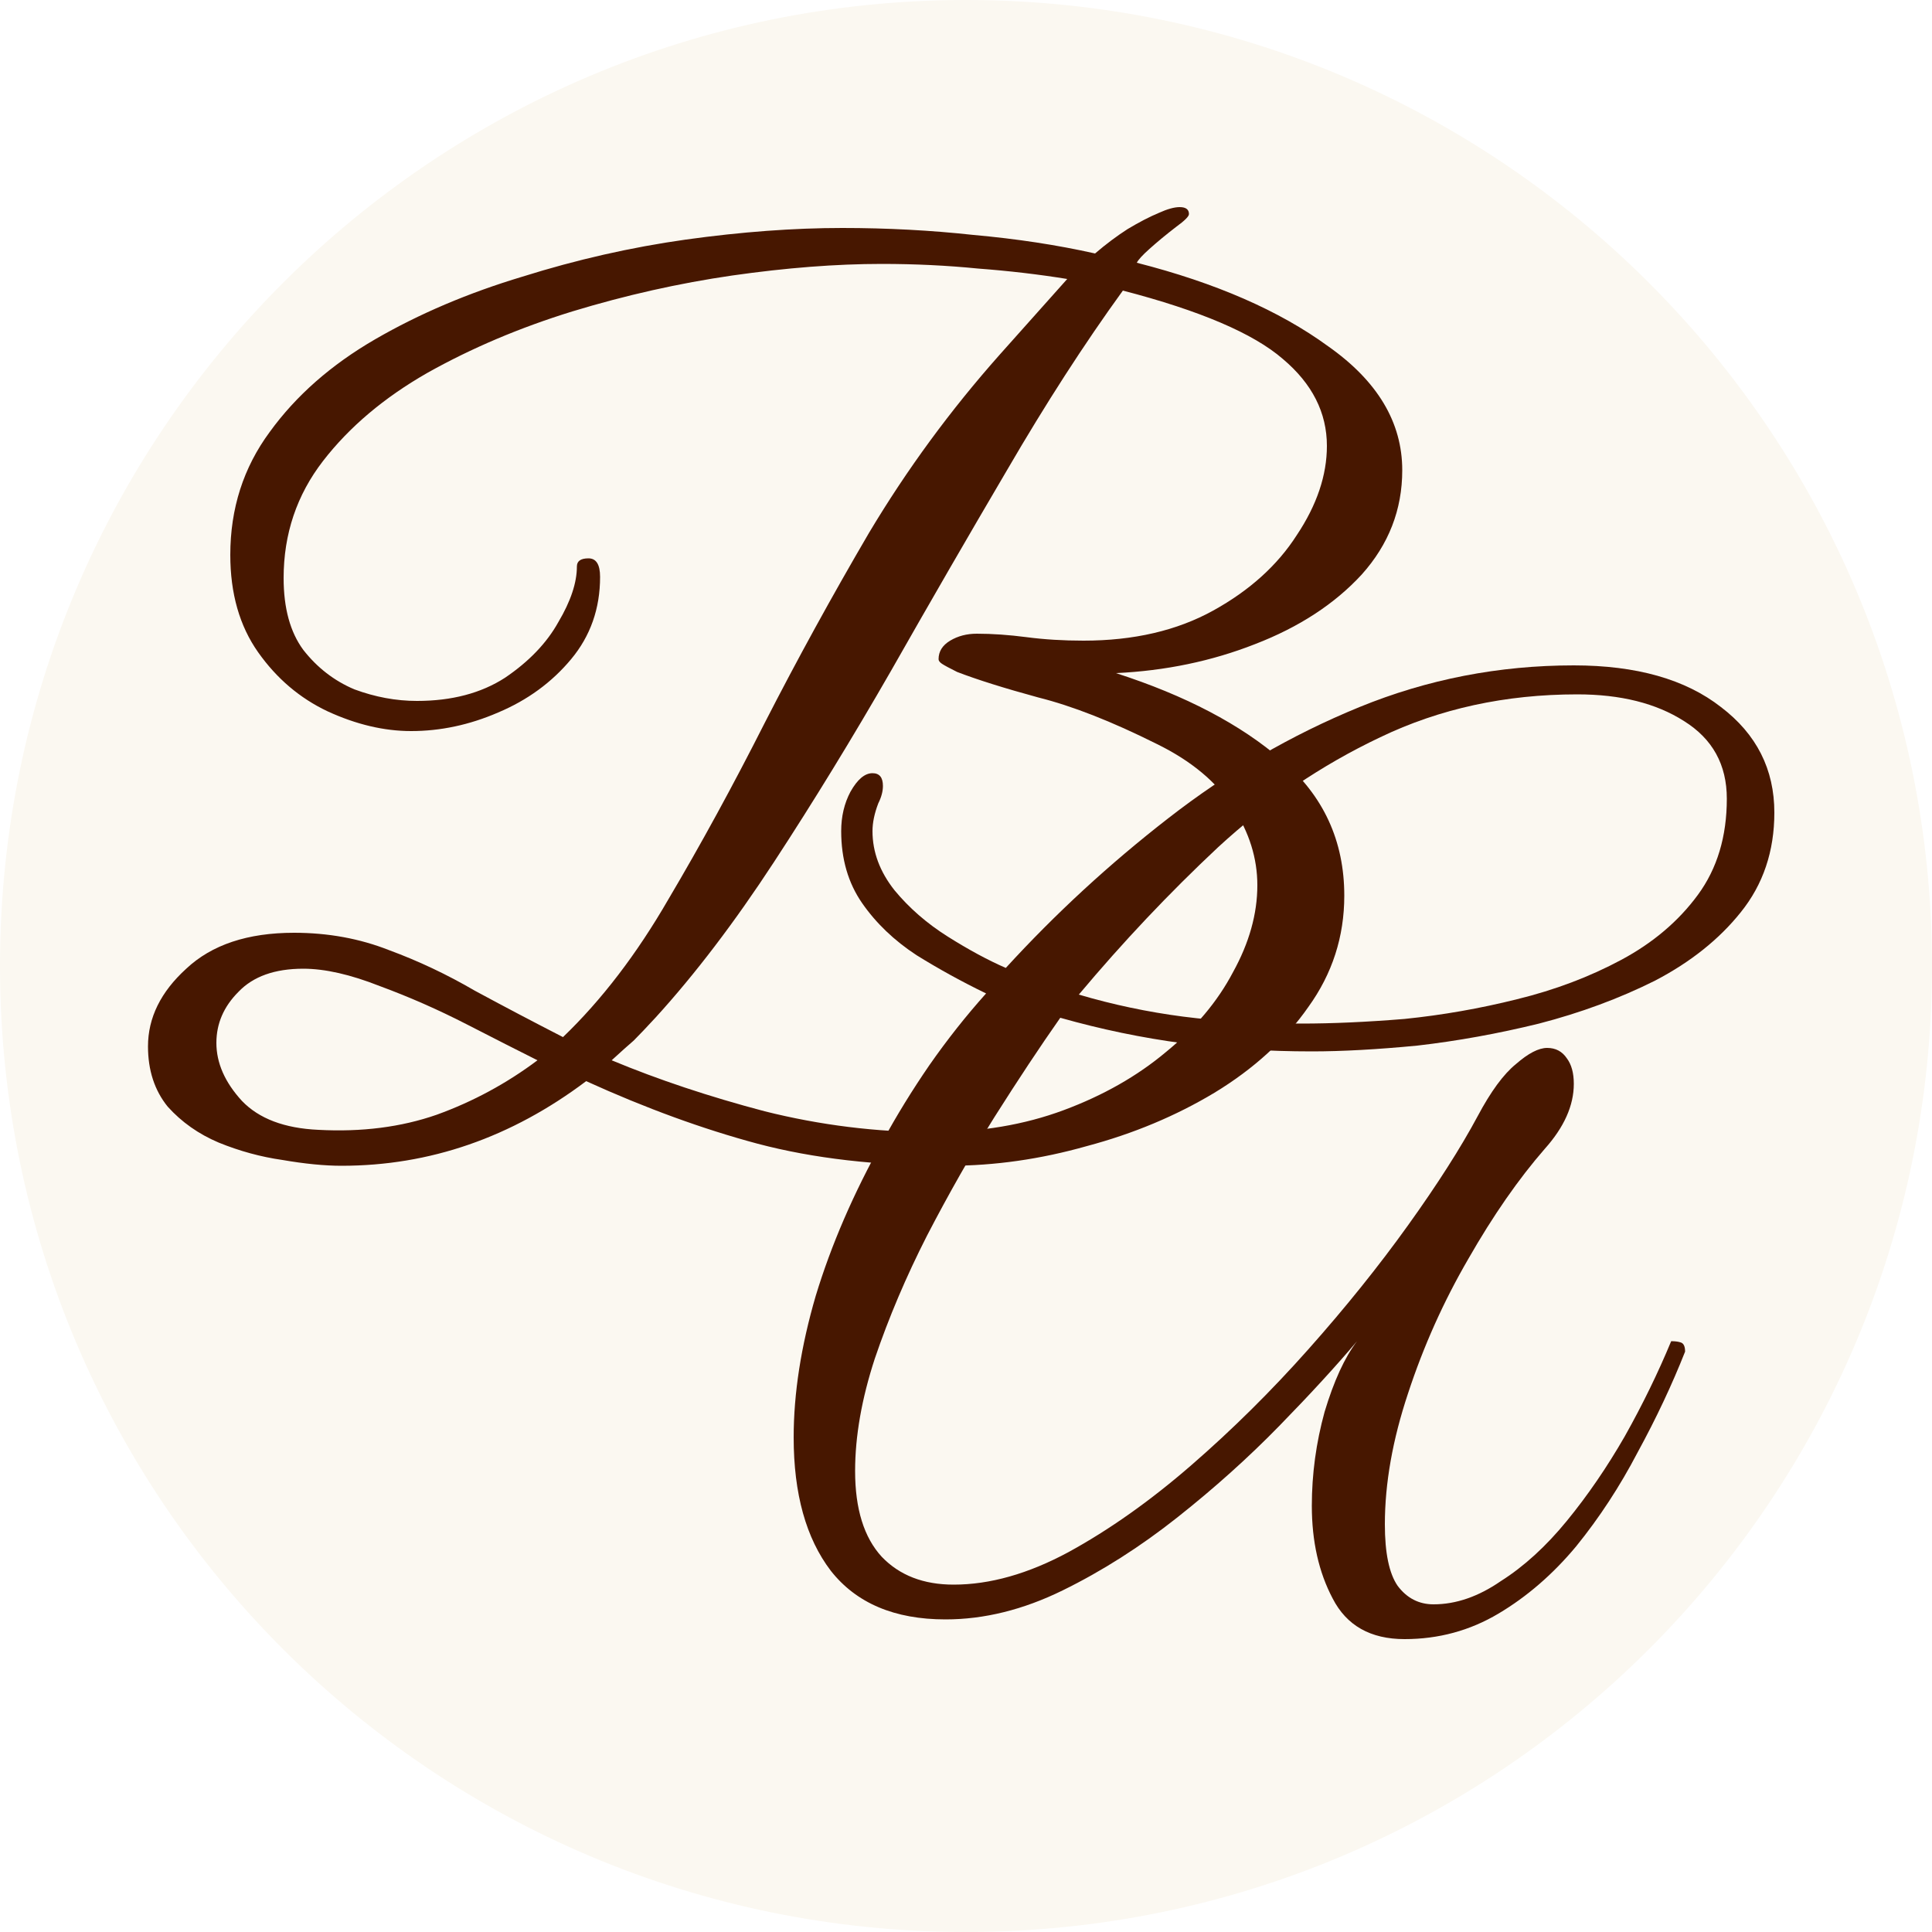
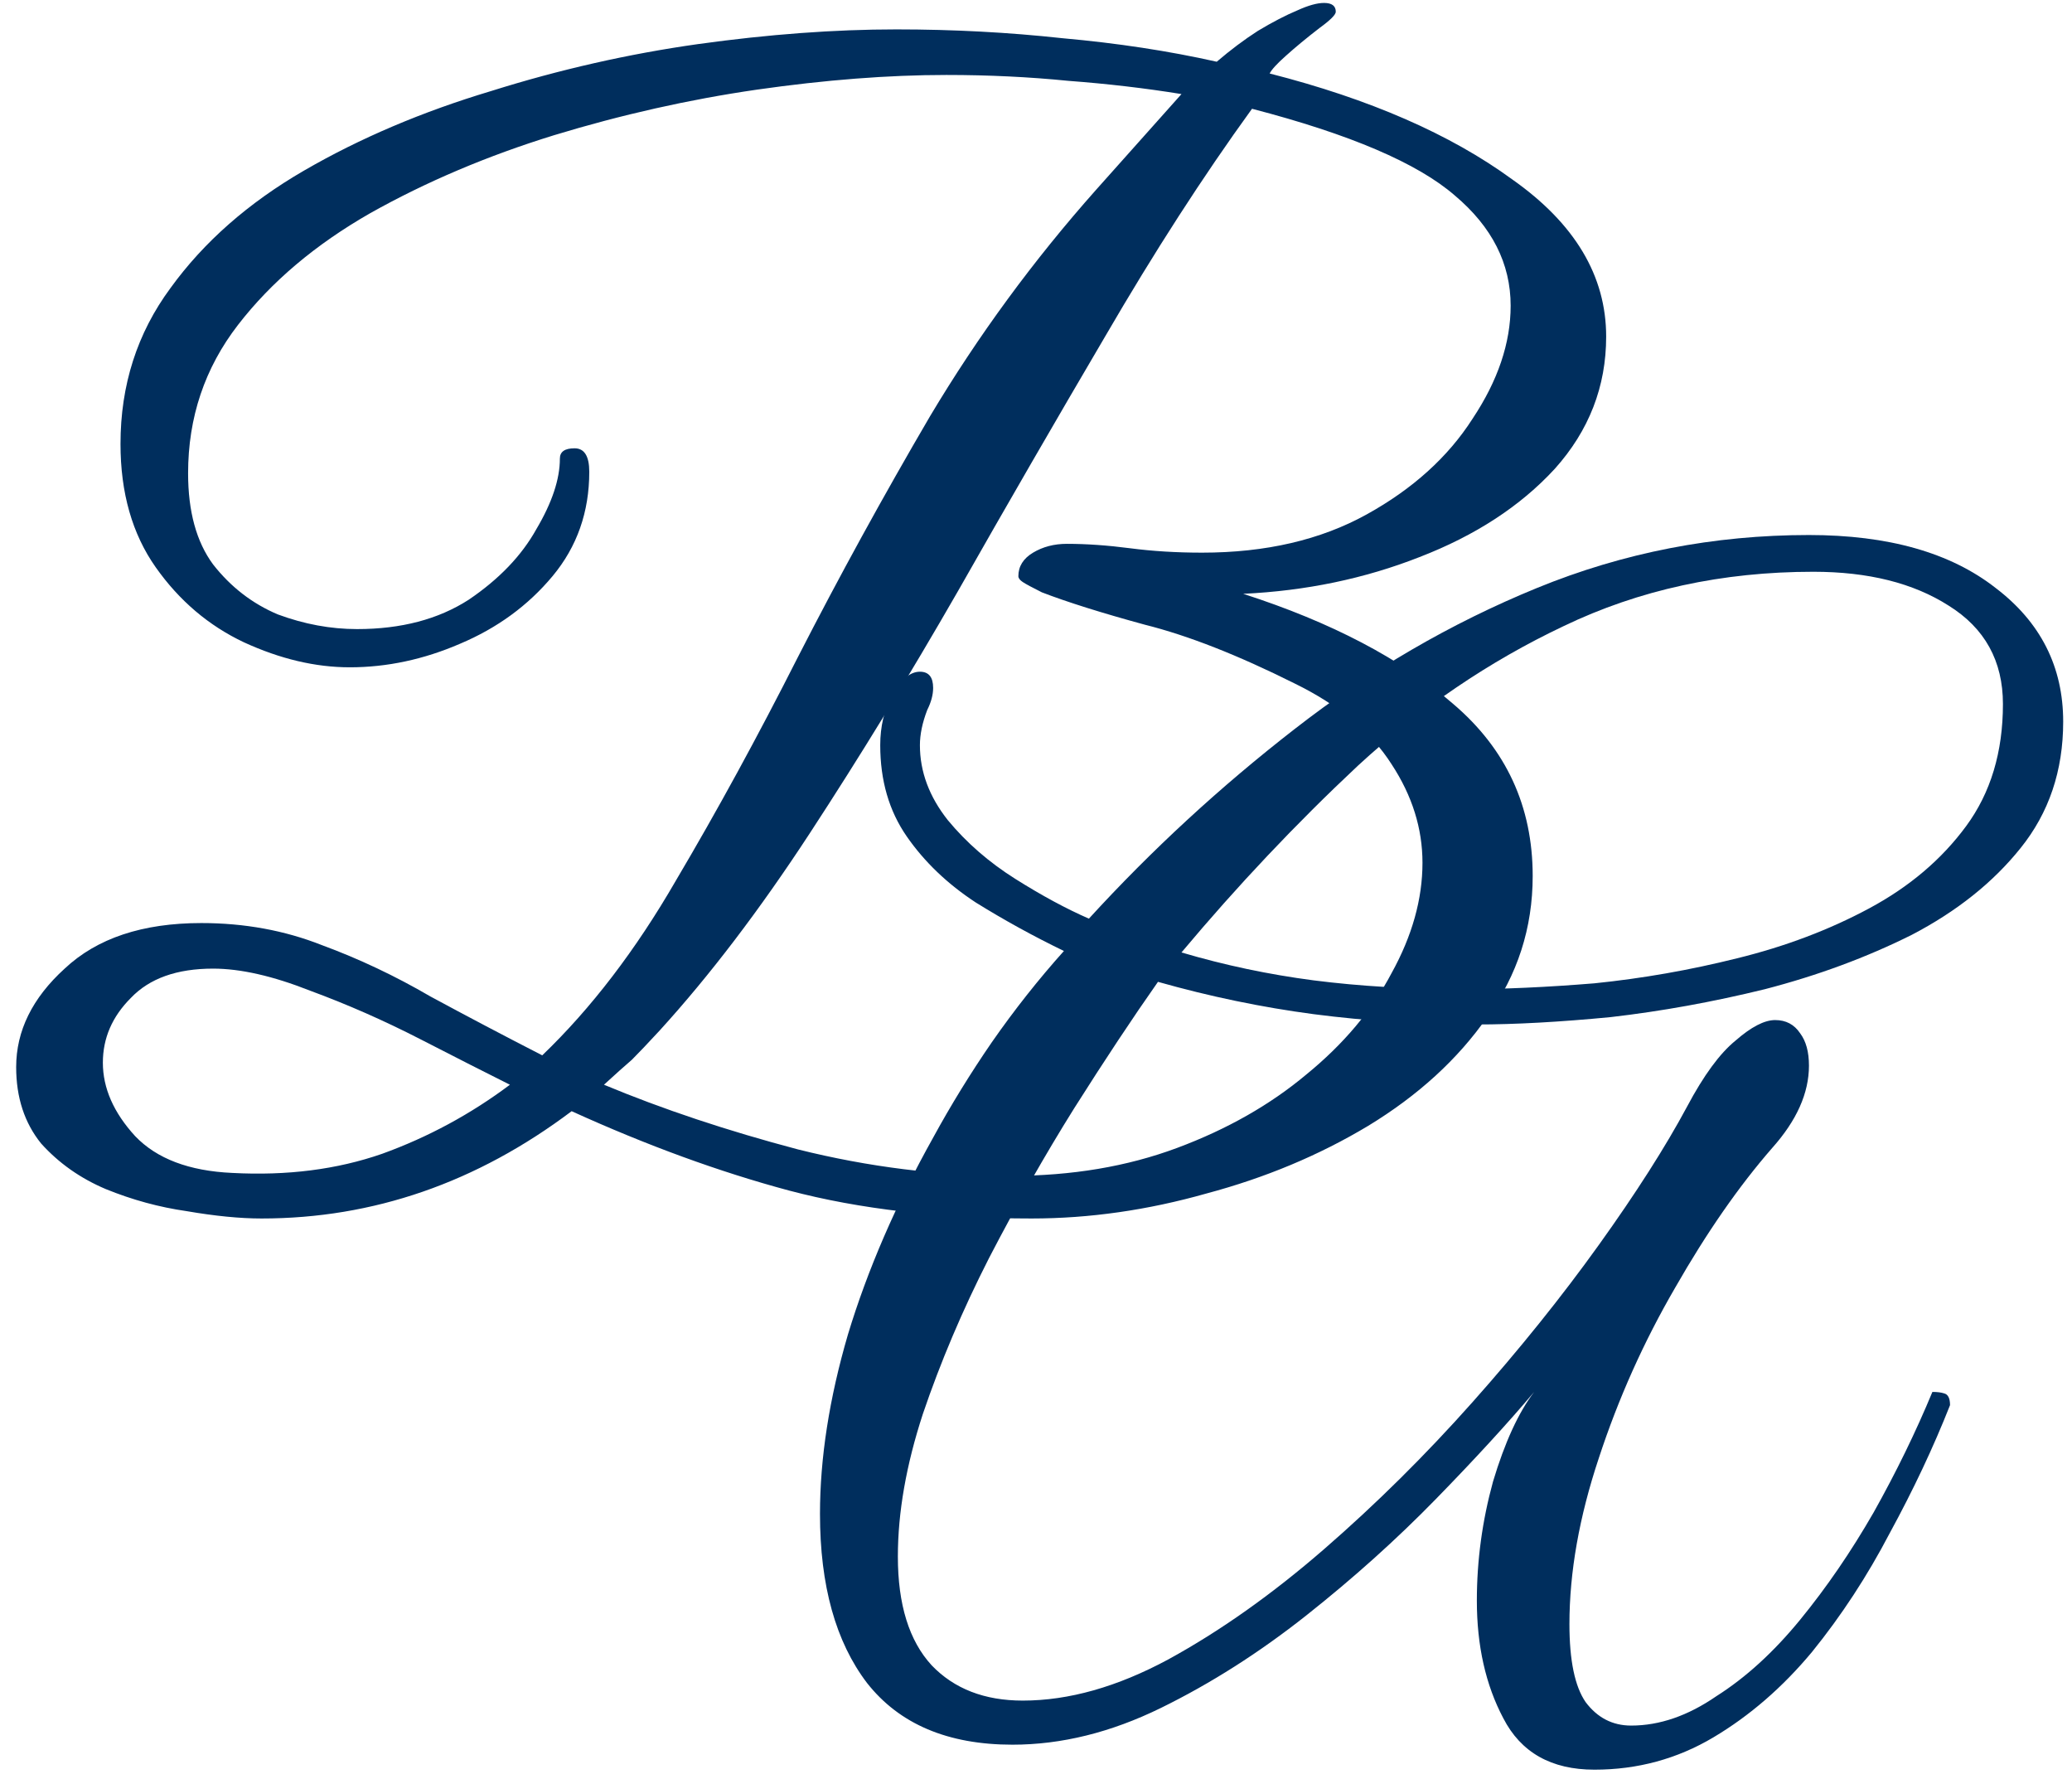
- <svg xmlns="http://www.w3.org/2000/svg" width="100" height="100" viewBox="0 0 100 100" fill="none">
-   <circle cx="50" cy="50" r="50" fill="#FBF8F1" />
-   <path d="M17.68 60.34C16.8 60.34 15.78 60.24 14.62 60.04C13.5 59.88 12.4 59.58 11.32 59.14C10.28 58.7 9.4 58.08 8.68 57.28C8 56.44 7.66 55.4 7.66 54.16C7.66 52.68 8.32 51.34 9.64 50.14C10.96 48.9 12.82 48.28 15.22 48.28C16.98 48.28 18.62 48.58 20.14 49.18C21.66 49.74 23.14 50.44 24.58 51.28C26.06 52.08 27.58 52.88 29.14 53.68C31.14 51.76 32.96 49.38 34.6 46.54C36.28 43.7 37.94 40.66 39.58 37.42C41.26 34.14 43.06 30.86 44.98 27.58C46.94 24.3 49.2 21.22 51.76 18.34L55.24 14.44C53.76 14.2 52.22 14.02 50.62 13.9C49.02 13.74 47.36 13.66 45.64 13.66C43.28 13.66 40.7 13.86 37.9 14.26C35.14 14.66 32.38 15.28 29.62 16.12C26.9 16.96 24.4 18.02 22.12 19.3C19.88 20.58 18.08 22.1 16.72 23.86C15.36 25.62 14.68 27.64 14.68 29.92C14.68 31.48 15.02 32.72 15.7 33.64C16.42 34.56 17.3 35.24 18.34 35.68C19.42 36.08 20.5 36.28 21.58 36.28C23.38 36.28 24.9 35.88 26.14 35.08C27.38 34.24 28.3 33.28 28.9 32.2C29.54 31.12 29.86 30.16 29.86 29.32C29.86 29.04 30.06 28.9 30.46 28.9C30.86 28.9 31.06 29.22 31.06 29.86C31.06 31.5 30.56 32.92 29.56 34.12C28.56 35.32 27.3 36.24 25.78 36.88C24.3 37.52 22.8 37.84 21.28 37.84C19.88 37.84 18.44 37.5 16.96 36.82C15.52 36.14 14.32 35.12 13.36 33.76C12.4 32.4 11.92 30.72 11.92 28.72C11.92 26.32 12.6 24.2 13.96 22.36C15.32 20.48 17.14 18.88 19.42 17.56C21.7 16.24 24.24 15.16 27.04 14.32C29.84 13.44 32.66 12.8 35.5 12.4C38.38 12 41.08 11.8 43.6 11.8C45.92 11.8 48.18 11.92 50.38 12.16C52.62 12.36 54.72 12.68 56.68 13.12C57.24 12.64 57.8 12.22 58.36 11.86C58.96 11.5 59.5 11.22 59.98 11.02C60.42 10.82 60.78 10.72 61.06 10.72C61.38 10.72 61.54 10.84 61.54 11.08C61.54 11.2 61.32 11.42 60.88 11.74C60.36 12.14 59.9 12.52 59.5 12.88C59.14 13.2 58.92 13.44 58.84 13.6C62.92 14.64 66.22 16.08 68.74 17.92C71.3 19.72 72.58 21.86 72.58 24.34C72.58 26.38 71.88 28.18 70.48 29.74C69.08 31.26 67.24 32.46 64.96 33.34C62.72 34.22 60.32 34.72 57.76 34.84C61.36 36 64.22 37.5 66.34 39.34C68.5 41.18 69.58 43.52 69.58 46.36C69.58 48.48 68.96 50.4 67.72 52.12C66.52 53.84 64.9 55.32 62.86 56.56C60.86 57.76 58.66 58.68 56.26 59.32C53.86 60 51.48 60.34 49.12 60.34C45.4 60.34 42.1 59.96 39.22 59.2C36.38 58.44 33.42 57.36 30.34 55.96C26.46 58.88 22.24 60.34 17.68 60.34ZM48.28 58.6C50.76 58.6 53.02 58.22 55.06 57.46C57.1 56.7 58.86 55.7 60.34 54.46C61.86 53.22 63.02 51.84 63.82 50.32C64.66 48.8 65.08 47.3 65.08 45.82C65.08 44.42 64.66 43.08 63.82 41.8C62.98 40.48 61.66 39.38 59.86 38.5C57.54 37.34 55.5 36.54 53.74 36.1C51.98 35.62 50.58 35.18 49.54 34.78C49.14 34.58 48.88 34.44 48.76 34.36C48.64 34.28 48.58 34.2 48.58 34.12C48.58 33.72 48.78 33.4 49.18 33.16C49.58 32.92 50.04 32.8 50.56 32.8C51.36 32.8 52.22 32.86 53.14 32.98C54.06 33.1 55.04 33.16 56.08 33.16C58.68 33.16 60.92 32.64 62.8 31.6C64.68 30.56 66.12 29.26 67.12 27.7C68.16 26.14 68.68 24.6 68.68 23.08C68.68 21.36 67.92 19.86 66.4 18.58C64.88 17.26 62.12 16.08 58.12 15.04C56.12 17.8 54.12 20.9 52.12 24.34C50.12 27.74 48.12 31.2 46.12 34.72C44.12 38.2 42.1 41.5 40.06 44.62C38.02 47.74 35.98 50.42 33.94 52.66C33.46 53.18 33.08 53.58 32.8 53.86C32.52 54.1 32.14 54.44 31.66 54.88C34.06 55.88 36.7 56.76 39.58 57.52C42.46 58.24 45.36 58.6 48.28 58.6ZM16.48 58.48C18.72 58.6 20.76 58.34 22.6 57.7C24.48 57.02 26.22 56.08 27.82 54.88C26.86 54.4 25.64 53.78 24.16 53.02C22.68 52.26 21.18 51.6 19.66 51.04C18.14 50.44 16.82 50.14 15.7 50.14C14.22 50.14 13.1 50.54 12.34 51.34C11.58 52.1 11.2 52.98 11.2 53.98C11.2 55.02 11.64 56.02 12.52 56.98C13.4 57.9 14.72 58.4 16.48 58.48Z" fill="#471700" />
-   <path d="M72.7 84.84C70.94 84.84 69.7 84.14 68.98 82.74C68.26 81.38 67.9 79.78 67.9 77.94C67.9 76.3 68.12 74.68 68.56 73.08C69.04 71.48 69.6 70.26 70.24 69.42C69.16 70.7 67.82 72.16 66.22 73.8C64.62 75.44 62.86 77.02 60.94 78.54C59.02 80.06 57.04 81.32 55 82.32C52.96 83.32 50.94 83.82 48.94 83.82C46.3 83.82 44.32 82.98 43 81.3C41.72 79.62 41.08 77.32 41.08 74.4C41.08 72.12 41.46 69.68 42.22 67.08C43.02 64.44 44.18 61.76 45.7 59.04C46.42 57.72 47.22 56.42 48.1 55.14C49.02 53.82 50 52.58 51.04 51.42C49.8 50.82 48.6 50.16 47.44 49.44C46.28 48.68 45.34 47.78 44.62 46.74C43.9 45.7 43.54 44.46 43.54 43.02C43.54 42.26 43.7 41.58 44.02 40.98C44.38 40.34 44.76 40.02 45.16 40.02C45.52 40.02 45.7 40.24 45.7 40.68C45.7 40.96 45.62 41.26 45.46 41.58C45.26 42.1 45.16 42.58 45.16 43.02C45.16 44.1 45.54 45.12 46.3 46.08C47.06 47 47.98 47.8 49.06 48.48C50.14 49.16 51.14 49.7 52.06 50.1C54.62 47.3 57.42 44.72 60.46 42.36C63.54 39.96 66.84 38.04 70.36 36.6C73.88 35.16 77.58 34.44 81.46 34.44C84.7 34.44 87.24 35.16 89.08 36.6C90.92 38 91.84 39.82 91.84 42.06C91.84 44.06 91.26 45.78 90.1 47.22C88.98 48.62 87.5 49.8 85.66 50.76C83.82 51.68 81.82 52.42 79.66 52.98C77.54 53.5 75.44 53.88 73.36 54.12C71.28 54.32 69.46 54.42 67.9 54.42C65.62 54.42 63.4 54.28 61.24 54C59.12 53.72 57 53.28 54.88 52.68C53.84 54.16 52.7 55.88 51.46 57.84C50.26 59.76 49.1 61.8 47.98 63.96C46.9 66.08 46 68.2 45.28 70.32C44.6 72.4 44.26 74.34 44.26 76.14C44.26 78.1 44.72 79.58 45.64 80.58C46.56 81.54 47.8 82.02 49.36 82.02C51.24 82.02 53.22 81.46 55.3 80.34C57.42 79.18 59.54 77.68 61.66 75.84C63.78 74 65.8 72 67.72 69.84C69.64 67.68 71.36 65.54 72.88 63.42C74.4 61.3 75.6 59.42 76.48 57.78C77.16 56.5 77.82 55.6 78.46 55.08C79.1 54.52 79.64 54.24 80.08 54.24C80.52 54.24 80.86 54.42 81.1 54.78C81.34 55.1 81.46 55.54 81.46 56.1C81.46 57.22 80.96 58.34 79.96 59.46C78.6 61.02 77.28 62.92 76 65.16C74.72 67.36 73.68 69.68 72.88 72.12C72.08 74.52 71.68 76.78 71.68 78.9C71.68 80.38 71.9 81.44 72.34 82.08C72.82 82.72 73.44 83.04 74.2 83.04C75.36 83.04 76.52 82.64 77.68 81.84C78.88 81.08 80.02 80.04 81.1 78.72C82.18 77.4 83.18 75.94 84.1 74.34C85.02 72.7 85.82 71.06 86.5 69.42C86.7 69.42 86.86 69.44 86.98 69.48C87.14 69.52 87.22 69.68 87.22 69.96C86.54 71.68 85.72 73.42 84.76 75.18C83.84 76.94 82.78 78.56 81.58 80.04C80.38 81.48 79.04 82.64 77.56 83.52C76.08 84.4 74.46 84.84 72.7 84.84ZM67.36 52.98C68.96 52.98 70.74 52.9 72.7 52.74C74.66 52.54 76.6 52.2 78.52 51.72C80.48 51.24 82.28 50.56 83.92 49.68C85.56 48.8 86.88 47.68 87.88 46.32C88.88 44.96 89.38 43.3 89.38 41.34C89.38 39.58 88.64 38.24 87.16 37.32C85.72 36.4 83.88 35.94 81.64 35.94C77.92 35.94 74.52 36.68 71.44 38.16C68.4 39.6 65.6 41.5 63.04 43.86C60.52 46.22 58.12 48.76 55.84 51.48C57.6 52 59.4 52.38 61.24 52.62C63.12 52.86 65.16 52.98 67.36 52.98Z" fill="#471700" />
+ <svg xmlns="http://www.w3.org/2000/svg" width="141" height="121" viewBox="0 0 141 121" fill="none">
+   <path d="M108.5 120.4C105.567 120.4 103.5 119.233 102.3 116.9C101.1 114.633 100.5 111.967 100.5 108.9C100.5 106.167 100.867 103.467 101.6 100.8C102.4 98.133 103.333 96.1 104.4 94.7C102.6 96.833 100.367 99.267 97.7 102C95.033 104.733 92.1 107.367 88.9 109.9C85.7 112.433 82.4 114.533 79 116.2C75.6 117.867 72.233 118.7 68.9 118.7C64.5 118.7 61.2 117.3 59 114.5C56.867 111.7 55.8 107.867 55.8 103C55.8 99.2 56.433 95.133 57.7 90.8C59.033 86.4 60.967 81.933 63.5 77.4C64.7 75.2 66.033 73.033 67.5 70.9C69.033 68.7 70.667 66.633 72.4 64.7C70.333 63.7 68.333 62.6 66.4 61.4C64.467 60.133 62.9 58.633 61.7 56.9C60.5 55.167 59.9 53.1 59.9 50.7C59.9 49.433 60.167 48.3 60.7 47.3C61.3 46.233 61.933 45.7 62.6 45.7C63.2 45.7 63.5 46.067 63.5 46.8C63.5 47.267 63.367 47.767 63.1 48.3C62.767 49.167 62.6 49.967 62.6 50.7C62.6 52.5 63.233 54.2 64.5 55.8C65.767 57.333 67.3 58.667 69.1 59.8C70.9 60.933 72.567 61.833 74.1 62.5C78.367 57.833 83.033 53.533 88.1 49.6C93.233 45.6 98.733 42.4 104.6 40C110.467 37.6 116.633 36.4 123.1 36.4C128.5 36.4 132.733 37.6 135.8 40C138.867 42.333 140.4 45.367 140.4 49.1C140.4 52.433 139.433 55.3 137.5 57.7C135.633 60.033 133.167 62 130.1 63.6C127.033 65.133 123.7 66.367 120.1 67.3C116.567 68.167 113.067 68.8 109.6 69.2C106.133 69.533 103.1 69.7 100.5 69.7C96.7 69.7 93 69.467 89.4 69C85.867 68.533 82.333 67.8 78.8 66.8C77.067 69.267 75.167 72.133 73.1 75.4C71.1 78.6 69.167 82 67.3 85.6C65.5 89.133 64 92.667 62.8 96.2C61.667 99.667 61.1 102.9 61.1 105.9C61.1 109.167 61.867 111.633 63.4 113.3C64.933 114.9 67 115.7 69.6 115.7C72.733 115.7 76.033 114.767 79.5 112.9C83.033 110.967 86.567 108.467 90.1 105.4C93.633 102.333 97 99 100.2 95.4C103.4 91.8 106.267 88.233 108.8 84.7C111.333 81.167 113.333 78.033 114.8 75.3C115.933 73.167 117.033 71.667 118.1 70.8C119.167 69.867 120.067 69.4 120.8 69.4C121.533 69.4 122.1 69.7 122.5 70.3C122.9 70.833 123.1 71.567 123.1 72.5C123.1 74.367 122.267 76.233 120.6 78.1C118.333 80.7 116.133 83.867 114 87.6C111.867 91.267 110.133 95.133 108.8 99.2C107.467 103.2 106.8 106.967 106.8 110.5C106.8 112.967 107.167 114.733 107.9 115.8C108.7 116.867 109.733 117.4 111 117.4C112.933 117.4 114.867 116.733 116.8 115.4C118.8 114.133 120.7 112.4 122.5 110.2C124.3 108 125.967 105.567 127.5 102.9C129.033 100.167 130.367 97.433 131.5 94.7C131.833 94.7 132.1 94.733 132.3 94.8C132.567 94.867 132.7 95.133 132.7 95.6C131.567 98.467 130.2 101.367 128.6 104.3C127.067 107.233 125.3 109.933 123.3 112.4C121.3 114.8 119.067 116.733 116.6 118.2C114.133 119.667 111.433 120.4 108.5 120.4ZM99.6 67.3C102.267 67.3 105.233 67.167 108.5 66.9C111.767 66.567 115 66 118.2 65.2C121.467 64.4 124.467 63.267 127.2 61.8C129.933 60.333 132.133 58.467 133.8 56.2C135.467 53.933 136.3 51.167 136.3 47.9C136.3 44.967 135.067 42.733 132.6 41.2C130.2 39.667 127.133 38.9 123.4 38.9C117.2 38.9 111.533 40.133 106.4 42.6C101.333 45 96.667 48.167 92.4 52.1C88.2 56.033 84.2 60.267 80.4 64.8C83.333 65.667 86.333 66.3 89.4 66.7C92.533 67.1 95.933 67.3 99.6 67.3Z" fill="#002E5D" />
+   <path d="M17.8 82.9C16.333 82.9 14.633 82.733 12.7 82.4C10.833 82.133 9 81.633 7.2 80.9C5.467 80.167 4 79.133 2.8 77.8C1.667 76.4 1.1 74.667 1.1 72.6C1.1 70.133 2.2 67.9 4.4 65.9C6.6 63.833 9.7 62.8 13.7 62.8C16.633 62.8 19.367 63.3 21.9 64.3C24.433 65.233 26.9 66.4 29.3 67.8C31.767 69.133 34.3 70.467 36.9 71.8C40.233 68.6 43.267 64.633 46 59.9C48.8 55.167 51.567 50.1 54.3 44.7C57.1 39.233 60.1 33.767 63.3 28.3C66.567 22.833 70.333 17.7 74.6 12.9L80.4 6.4C77.933 6 75.367 5.7 72.7 5.5C70.033 5.233 67.267 5.1 64.4 5.1C60.467 5.1 56.167 5.433 51.5 6.1C46.9 6.767 42.3 7.8 37.7 9.2C33.167 10.6 29 12.367 25.2 14.5C21.467 16.633 18.467 19.167 16.2 22.1C13.933 25.033 12.8 28.4 12.8 32.2C12.8 34.8 13.367 36.867 14.5 38.4C15.7 39.933 17.167 41.067 18.9 41.8C20.7 42.467 22.5 42.8 24.3 42.8C27.3 42.8 29.833 42.133 31.9 40.8C33.967 39.4 35.5 37.8 36.5 36C37.567 34.2 38.1 32.6 38.1 31.2C38.1 30.733 38.433 30.5 39.1 30.5C39.767 30.5 40.1 31.033 40.1 32.1C40.1 34.833 39.267 37.2 37.6 39.2C35.933 41.2 33.833 42.733 31.3 43.8C28.833 44.867 26.333 45.4 23.8 45.4C21.467 45.4 19.067 44.833 16.6 43.7C14.2 42.567 12.2 40.867 10.6 38.6C9 36.333 8.2 33.533 8.2 30.2C8.2 26.2 9.333 22.667 11.6 19.6C13.867 16.467 16.9 13.8 20.7 11.6C24.5 9.4 28.733 7.6 33.4 6.2C38.067 4.733 42.767 3.667 47.5 3C52.3 2.333 56.8 2 61 2C64.867 2 68.633 2.2 72.3 2.6C76.033 2.933 79.533 3.467 82.8 4.2C83.733 3.4 84.667 2.7 85.6 2.1C86.6 1.5 87.5 1.033 88.3 0.7C89.033 0.367 89.633 0.2 90.1 0.2C90.633 0.2 90.9 0.4 90.9 0.8C90.9 1 90.533 1.367 89.8 1.9C88.933 2.567 88.167 3.2 87.5 3.8C86.9 4.333 86.533 4.733 86.4 5C93.2 6.733 98.7 9.133 102.9 12.2C107.167 15.2 109.3 18.767 109.3 22.9C109.3 26.3 108.133 29.3 105.8 31.9C103.467 34.433 100.4 36.433 96.6 37.9C92.867 39.367 88.867 40.2 84.6 40.4C90.6 42.333 95.367 44.833 98.9 47.9C102.5 50.967 104.3 54.867 104.3 59.6C104.3 63.133 103.267 66.333 101.2 69.2C99.2 72.067 96.5 74.533 93.1 76.6C89.767 78.6 86.1 80.133 82.1 81.2C78.1 82.333 74.133 82.9 70.2 82.9C64 82.9 58.5 82.267 53.7 81C48.967 79.733 44.033 77.933 38.9 75.6C32.433 80.467 25.4 82.9 17.8 82.9ZM68.8 80C72.933 80 76.7 79.367 80.1 78.1C83.5 76.833 86.433 75.167 88.9 73.1C91.433 71.033 93.367 68.733 94.7 66.2C96.1 63.667 96.8 61.167 96.8 58.7C96.8 56.367 96.1 54.133 94.7 52C93.3 49.8 91.1 47.967 88.1 46.5C84.233 44.567 80.833 43.233 77.9 42.5C74.967 41.7 72.633 40.967 70.9 40.3C70.233 39.967 69.8 39.733 69.6 39.6C69.4 39.467 69.3 39.333 69.3 39.2C69.3 38.533 69.633 38 70.3 37.6C70.967 37.2 71.733 37 72.6 37C73.933 37 75.367 37.1 76.9 37.3C78.433 37.5 80.067 37.6 81.8 37.6C86.133 37.6 89.867 36.733 93 35C96.133 33.267 98.533 31.1 100.2 28.5C101.933 25.9 102.8 23.333 102.8 20.8C102.8 17.933 101.533 15.433 99 13.3C96.467 11.1 91.867 9.133 85.2 7.4C81.867 12 78.533 17.167 75.2 22.9C71.867 28.567 68.533 34.333 65.2 40.2C61.867 46 58.5 51.5 55.1 56.7C51.7 61.9 48.3 66.367 44.9 70.1C44.1 70.967 43.467 71.633 43 72.1C42.533 72.5 41.9 73.067 41.1 73.8C45.1 75.467 49.5 76.933 54.3 78.2C59.1 79.4 63.933 80 68.8 80ZM15.8 79.8C19.533 80 22.933 79.567 26 78.5C29.133 77.367 32.033 75.8 34.7 73.8C33.1 73 31.067 71.967 28.6 70.7C26.133 69.433 23.633 68.333 21.1 67.4C18.567 66.4 16.367 65.9 14.5 65.9C12.033 65.9 10.167 66.567 8.9 67.9C7.633 69.167 7 70.633 7 72.3C7 74.033 7.733 75.7 9.2 77.3C10.667 78.833 12.867 79.667 15.8 79.8Z" fill="#002E5D" />
</svg>
